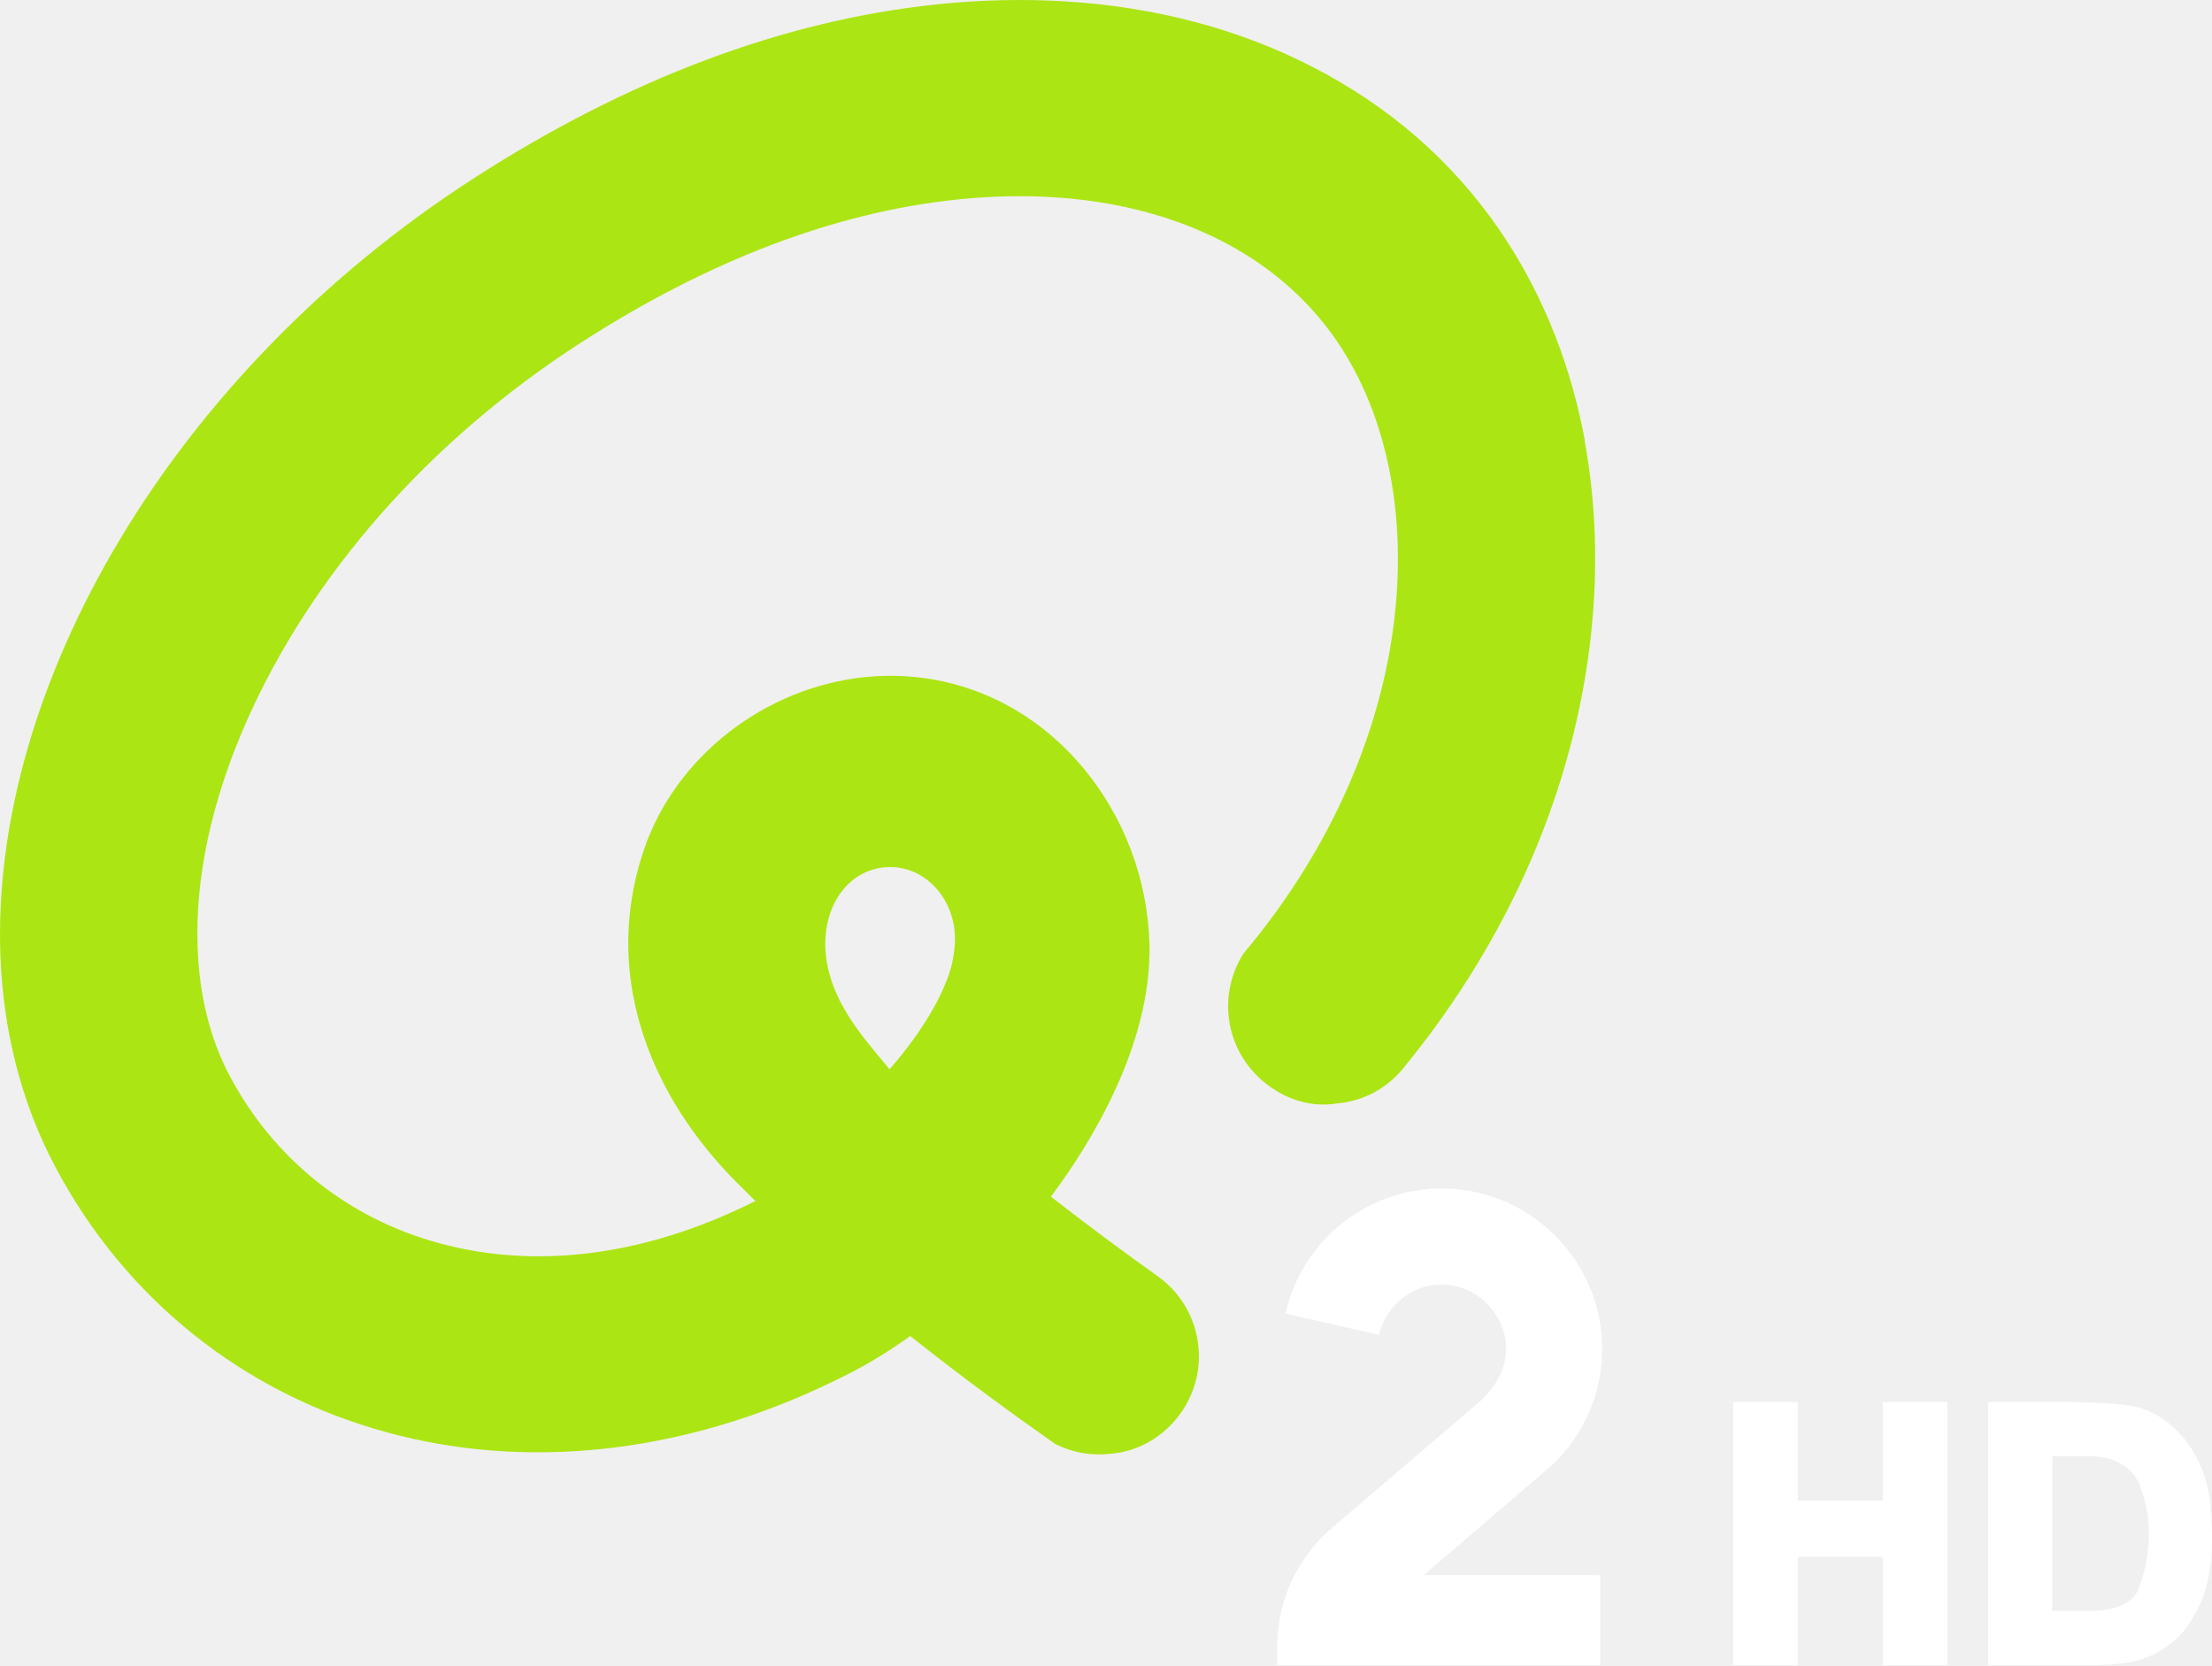
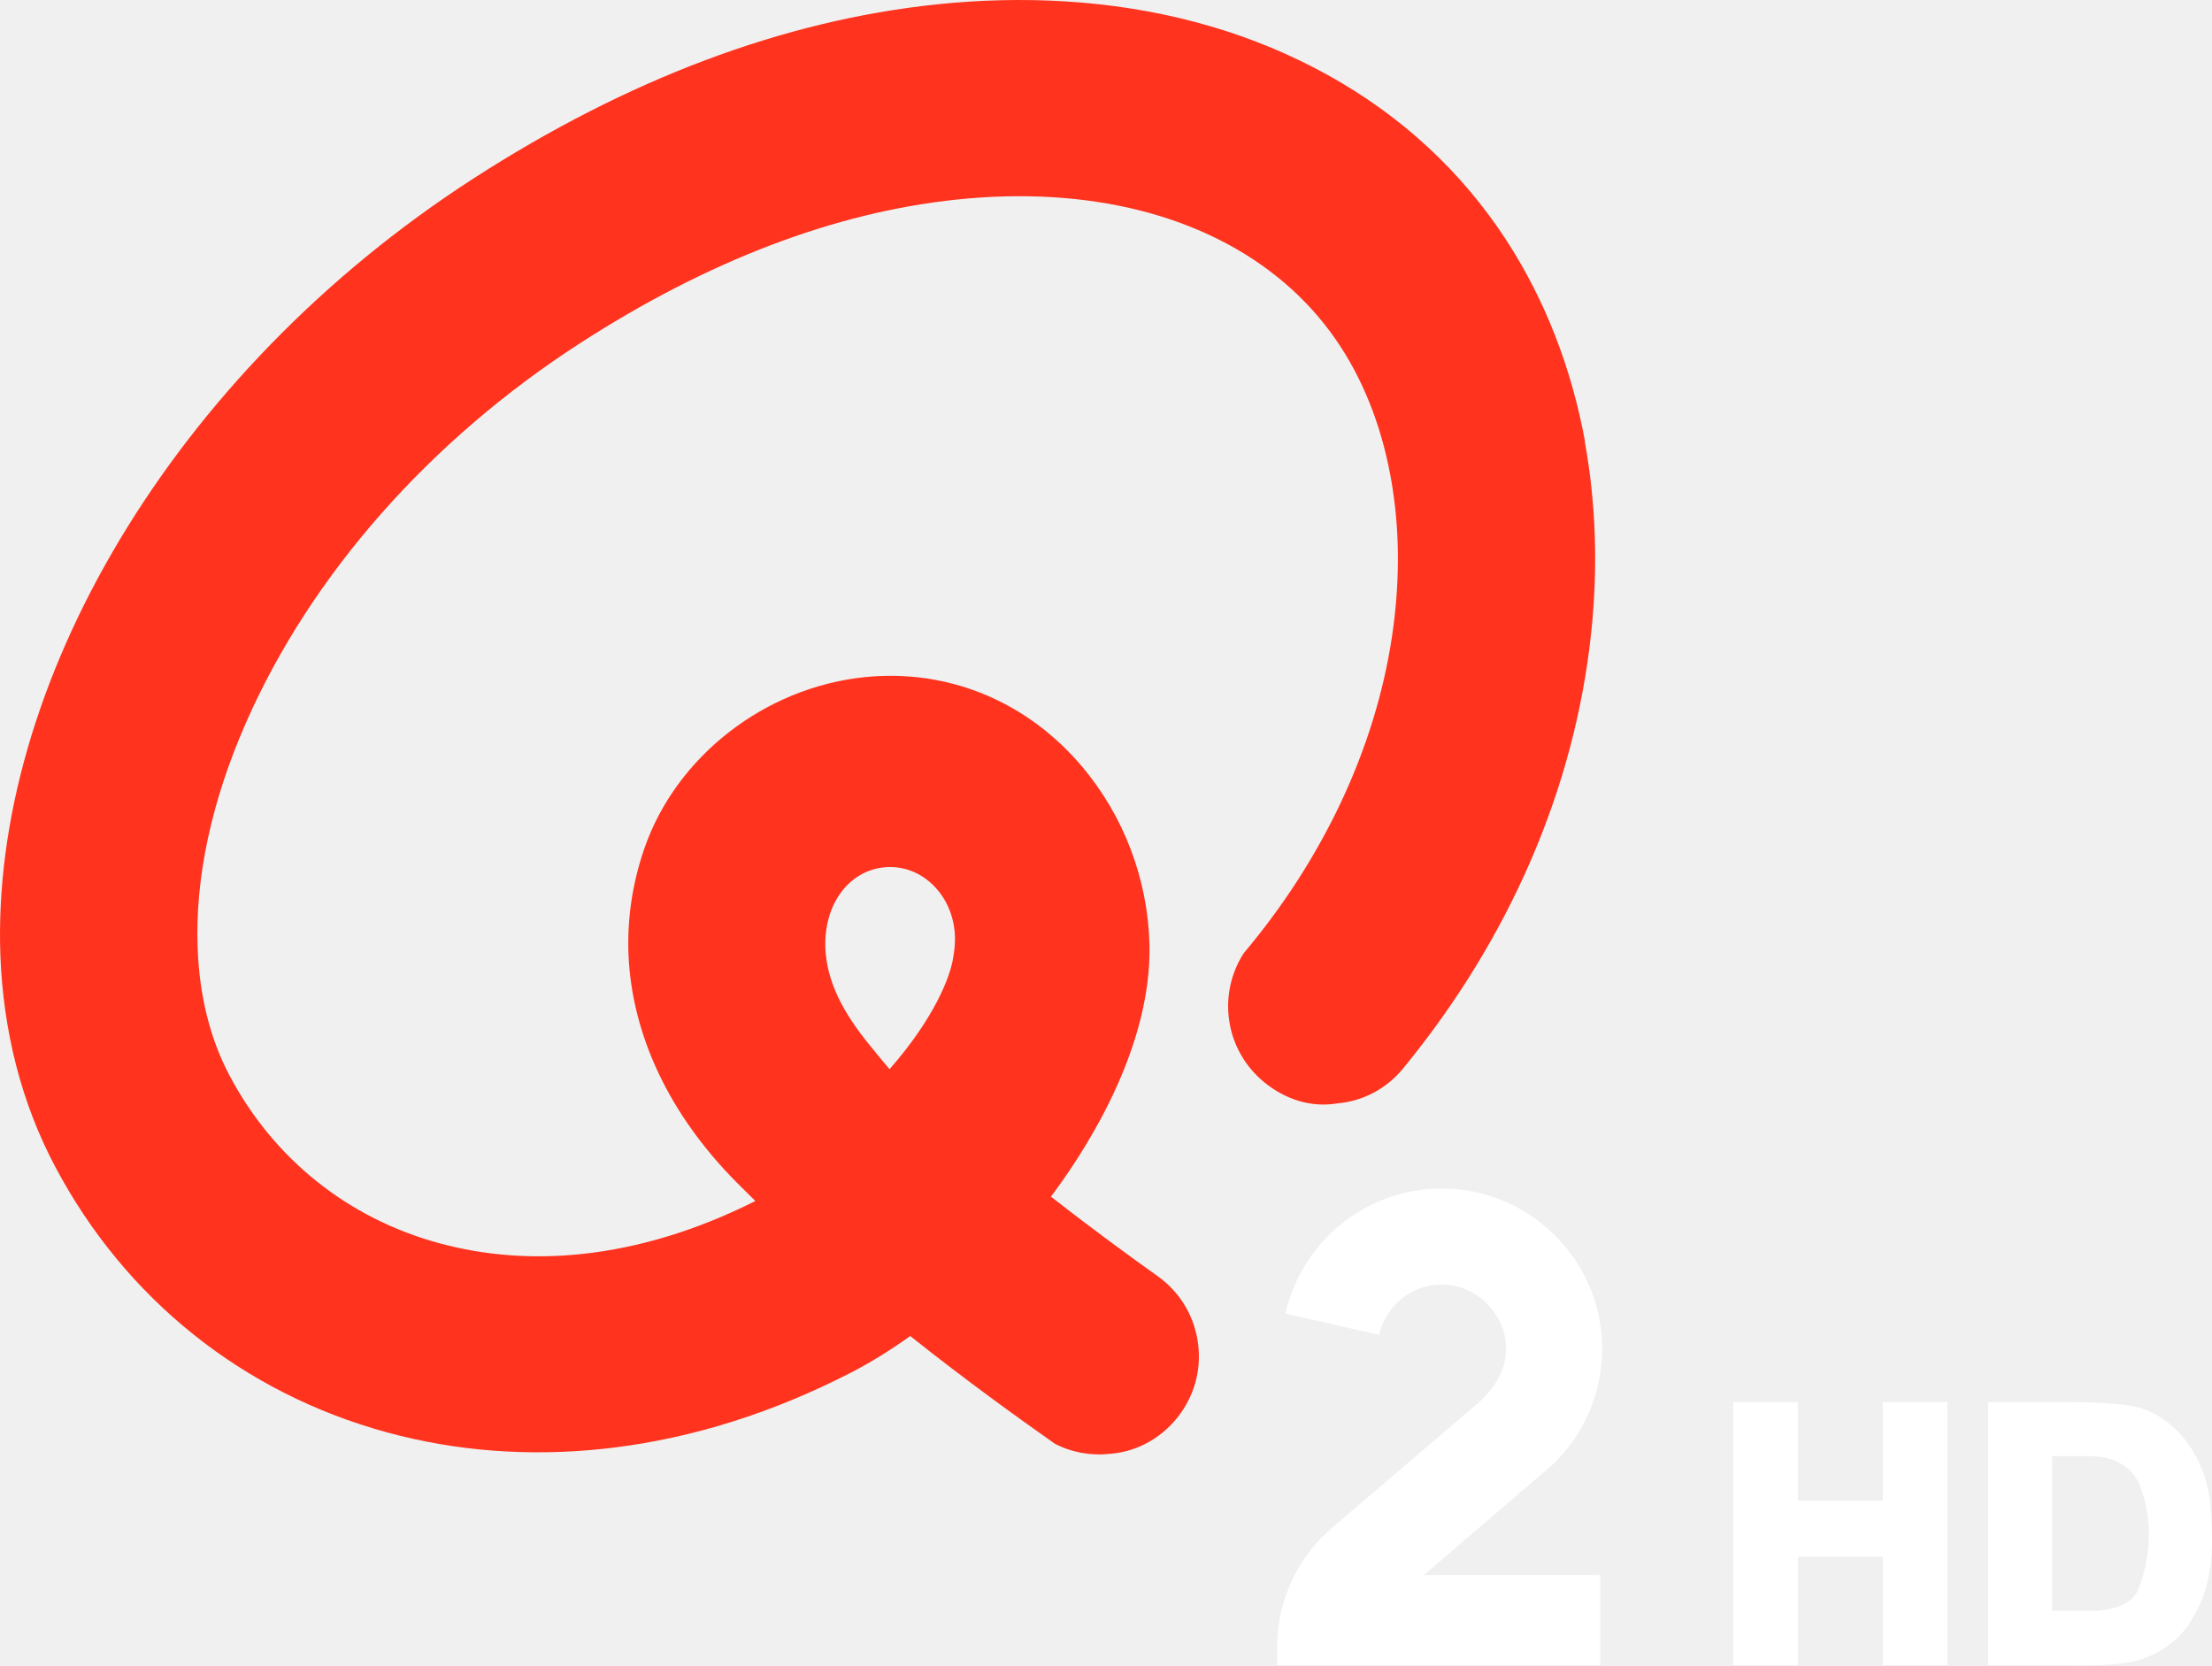
<svg xmlns="http://www.w3.org/2000/svg" id="svg11" width="450pt" height="338.78pt" version="1.1" viewBox="0 0 450 338.78">
-   <path id="path4-1" d="m322.44 89.77c-0.042-0.224-0.085-0.446-0.128-0.669-0.114-0.607-0.231-1.211-0.353-1.814-3.085-15.006-8.854-28.871-17.167-40.872-9.506-13.711-22.112-24.705-37.531-32.68-15.091-7.813-32.152-12.343-50.712-13.463-8.479-0.511-17.246-0.303-26.036 0.621-31.177 3.277-62.879 15.202-94.227 35.441-61.477 39.695-98.206 103.43-96.206 158.1 0.593 15.275 4.215 29.853 11.174 42.972 14.235 26.859 38.225 46.044 67.55 54.026 13.967 3.801 28.691 4.924 43.759 3.341 0.728-0.076 1.455-0.16 2.187-0.249 16.224-1.992 32.433-7.098 48.179-15.174 4.045-2.074 8.156-4.607 12.242-7.545 11.407 9.082 22.012 16.699 29.413 21.909 3.469 1.798 7.4 2.497 11.327 2.049 5.729-0.448 10.93-3.547 14.267-8.236 3.109-4.37 4.331-9.643 3.44-14.932-0.892-5.288-3.788-9.891-8.159-13-5.16-3.673-12.94-9.329-21.544-16.054l-0.123-0.094 0.116-0.148c0.174-0.233 0.346-0.463 0.516-0.693 7.418-10.06 19.802-29.959 19.426-50.271-0.306-13.386-5.197-26.327-13.794-36.466-9.735-11.481-23.11-18.004-37.665-18.365-2.168-0.055-4.372 0.035-6.549 0.263-20.323 2.135-38.318 16.159-44.771 34.895-2.47 7.167-3.518 14.492-3.205 21.784 0.764 16.181 8.243 32.199 21.874 45.994 1.213 1.226 2.47 2.474 3.76 3.732l0.158 0.157-0.15 0.09c-11.757 5.887-23.588 9.487-35.187 10.705-9.997 1.051-19.742 0.311-28.966-2.199-18.53-5.03-33.663-17.123-42.644-34.082-4.002-7.535-6.162-16.37-6.502-26.015-0.544-14.037 2.778-29.822 9.896-45.943 13.2-29.953 37.318-57.319 67.887-77.054 25.993-16.786 51.776-26.619 76.642-29.231 6.643-0.698 13.184-0.862 19.442-0.485 25.311 1.527 45.785 11.8 57.648 28.929 5.433 7.841 9.174 17.222 11.107 27.561 0.021 0.112 0.04 0.226 0.062 0.338 0.075 0.41 0.149 0.82 0.218 1.234 0.076 0.453 0.149 0.908 0.219 1.365 8e-3 0.058 0.018 0.117 0.026 0.177 1.427 9.4 1.383 19.527-0.211 30.021-3.433 22.617-14.023 45.073-30.117 64.169-5.444 8.448-3.808 19.729 4.146 26.258 4.184 3.433 9.452 5.216 14.836 4.319h1e-3c5.283-0.448 10.051-2.995 13.422-7.102 21.665-26.401 34.897-56.979 38.262-88.546 1.439-13.486 0.968-26.611-1.304-39.059m-154.47 101.26c0.392-8.494 5.901-14.642 13.18-14.642 7.278 0 13.178 6.555 13.178 14.642 0 1.35-0.162 2.639-0.386 3.898-0.56 3.618-3.634 11.979-12.926 22.593-1.558-1.841-3.049-3.65-4.45-5.401-4.362-5.453-8.988-12.598-8.596-21.09" fill="#ace514" stroke-width="2.053" />
+   <path id="path4-1" d="m322.44 89.77c-0.042-0.224-0.085-0.446-0.128-0.669-0.114-0.607-0.231-1.211-0.353-1.814-3.085-15.006-8.854-28.871-17.167-40.872-9.506-13.711-22.112-24.705-37.531-32.68-15.091-7.813-32.152-12.343-50.712-13.463-8.479-0.511-17.246-0.303-26.036 0.621-31.177 3.277-62.879 15.202-94.227 35.441-61.477 39.695-98.206 103.43-96.206 158.1 0.593 15.275 4.215 29.853 11.174 42.972 14.235 26.859 38.225 46.044 67.55 54.026 13.967 3.801 28.691 4.924 43.759 3.341 0.728-0.076 1.455-0.16 2.187-0.249 16.224-1.992 32.433-7.098 48.179-15.174 4.045-2.074 8.156-4.607 12.242-7.545 11.407 9.082 22.012 16.699 29.413 21.909 3.469 1.798 7.4 2.497 11.327 2.049 5.729-0.448 10.93-3.547 14.267-8.236 3.109-4.37 4.331-9.643 3.44-14.932-0.892-5.288-3.788-9.891-8.159-13-5.16-3.673-12.94-9.329-21.544-16.054l-0.123-0.094 0.116-0.148c0.174-0.233 0.346-0.463 0.516-0.693 7.418-10.06 19.802-29.959 19.426-50.271-0.306-13.386-5.197-26.327-13.794-36.466-9.735-11.481-23.11-18.004-37.665-18.365-2.168-0.055-4.372 0.035-6.549 0.263-20.323 2.135-38.318 16.159-44.771 34.895-2.47 7.167-3.518 14.492-3.205 21.784 0.764 16.181 8.243 32.199 21.874 45.994 1.213 1.226 2.47 2.474 3.76 3.732l0.158 0.157-0.15 0.09c-11.757 5.887-23.588 9.487-35.187 10.705-9.997 1.051-19.742 0.311-28.966-2.199-18.53-5.03-33.663-17.123-42.644-34.082-4.002-7.535-6.162-16.37-6.502-26.015-0.544-14.037 2.778-29.822 9.896-45.943 13.2-29.953 37.318-57.319 67.887-77.054 25.993-16.786 51.776-26.619 76.642-29.231 6.643-0.698 13.184-0.862 19.442-0.485 25.311 1.527 45.785 11.8 57.648 28.929 5.433 7.841 9.174 17.222 11.107 27.561 0.021 0.112 0.04 0.226 0.062 0.338 0.075 0.41 0.149 0.82 0.218 1.234 0.076 0.453 0.149 0.908 0.219 1.365 8e-3 0.058 0.018 0.117 0.026 0.177 1.427 9.4 1.383 19.527-0.211 30.021-3.433 22.617-14.023 45.073-30.117 64.169-5.444 8.448-3.808 19.729 4.146 26.258 4.184 3.433 9.452 5.216 14.836 4.319h1e-3c5.283-0.448 10.051-2.995 13.422-7.102 21.665-26.401 34.897-56.979 38.262-88.546 1.439-13.486 0.968-26.611-1.304-39.059m-154.47 101.26c0.392-8.494 5.901-14.642 13.18-14.642 7.278 0 13.178 6.555 13.178 14.642 0 1.35-0.162 2.639-0.386 3.898-0.56 3.618-3.634 11.979-12.926 22.593-1.558-1.841-3.049-3.65-4.45-5.401-4.362-5.453-8.988-12.598-8.596-21.09" fill="#ff331e" stroke-width="2.053" />
  <g id="g878" fill="#fff">
    <path id="path2-0" d="m315.27 298.49c7.426-6.726 11.413-16.512 10.548-26.9-1.335-16.025-14.562-28.84-30.618-29.744-16.338-0.918-30.278 10.211-33.688 25.401l19.055 4.328c1.292-5.758 6.352-10.1 12.438-10.244 6.333-0.15 11.937 4.505 13.162 10.72 1.03 5.225-1.531 9.846-5.153 13.12l-30.05 25.668c-7.039 6.013-11.105 14.796-11.138 24.053l-0.015 3.877h65.739v-18.331h-35.896l25.609-21.954" stroke-width="2.053" />
    <path id="path6" d="m352.59 285.25v53.519h13.142v-22.039h17.292v22.039h13.144v-53.519h-13.144v20.026h-17.292v-20.026z" stroke-width="1.506" />
    <path id="path8" d="m404.45 285.25h16.671c4.103 0 8.199 0.177 12.273 0.708 9.264 1.687 15.274 10.665 16.208 19.597 0.738 7.893 0.889 16.494-3.465 23.483-2.498 4.652-7.114 7.779-12.177 9.015-4.662 0.92-9.737 0.712-14.081 0.715h-15.43v-53.519m13.052 10.996v31.467h8.249c3.73 0 7.956-1.213 9.264-4.329 2.653-6.856 3.035-15.063 0.021-21.85-2.007-3.875-5.889-5.287-9.971-5.287z" stroke-width="1.506" />
  </g>
</svg>
